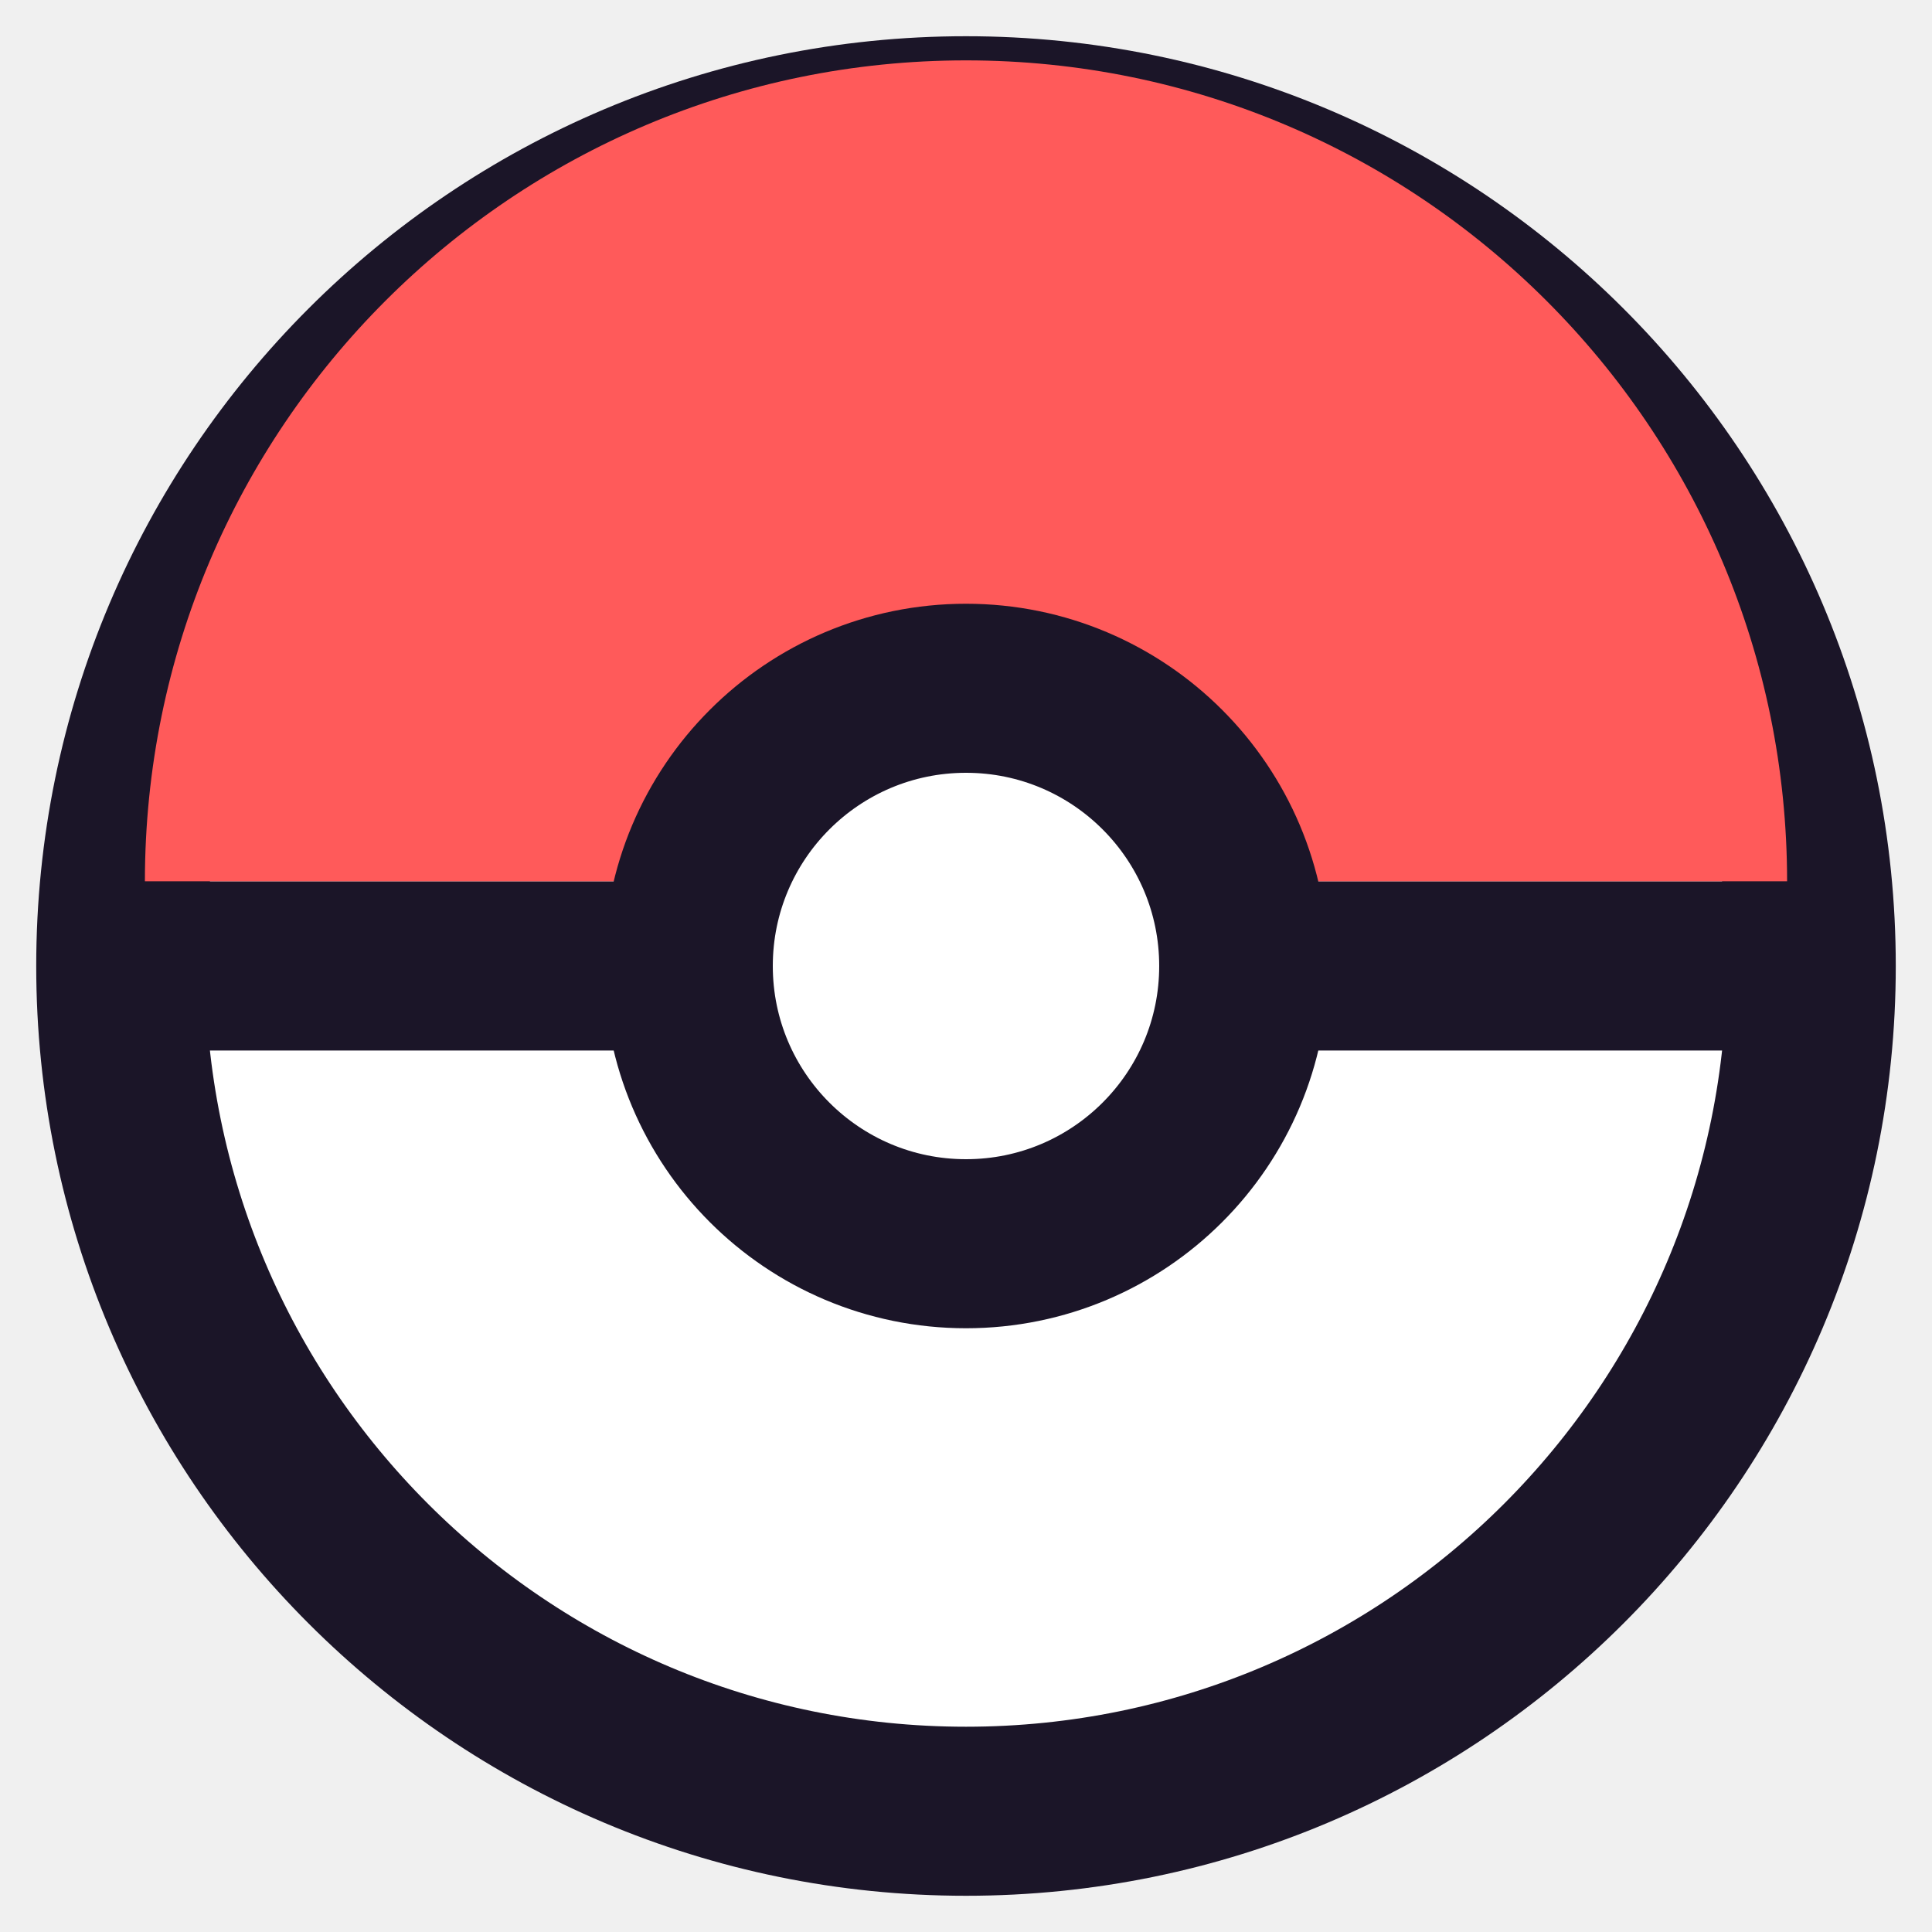
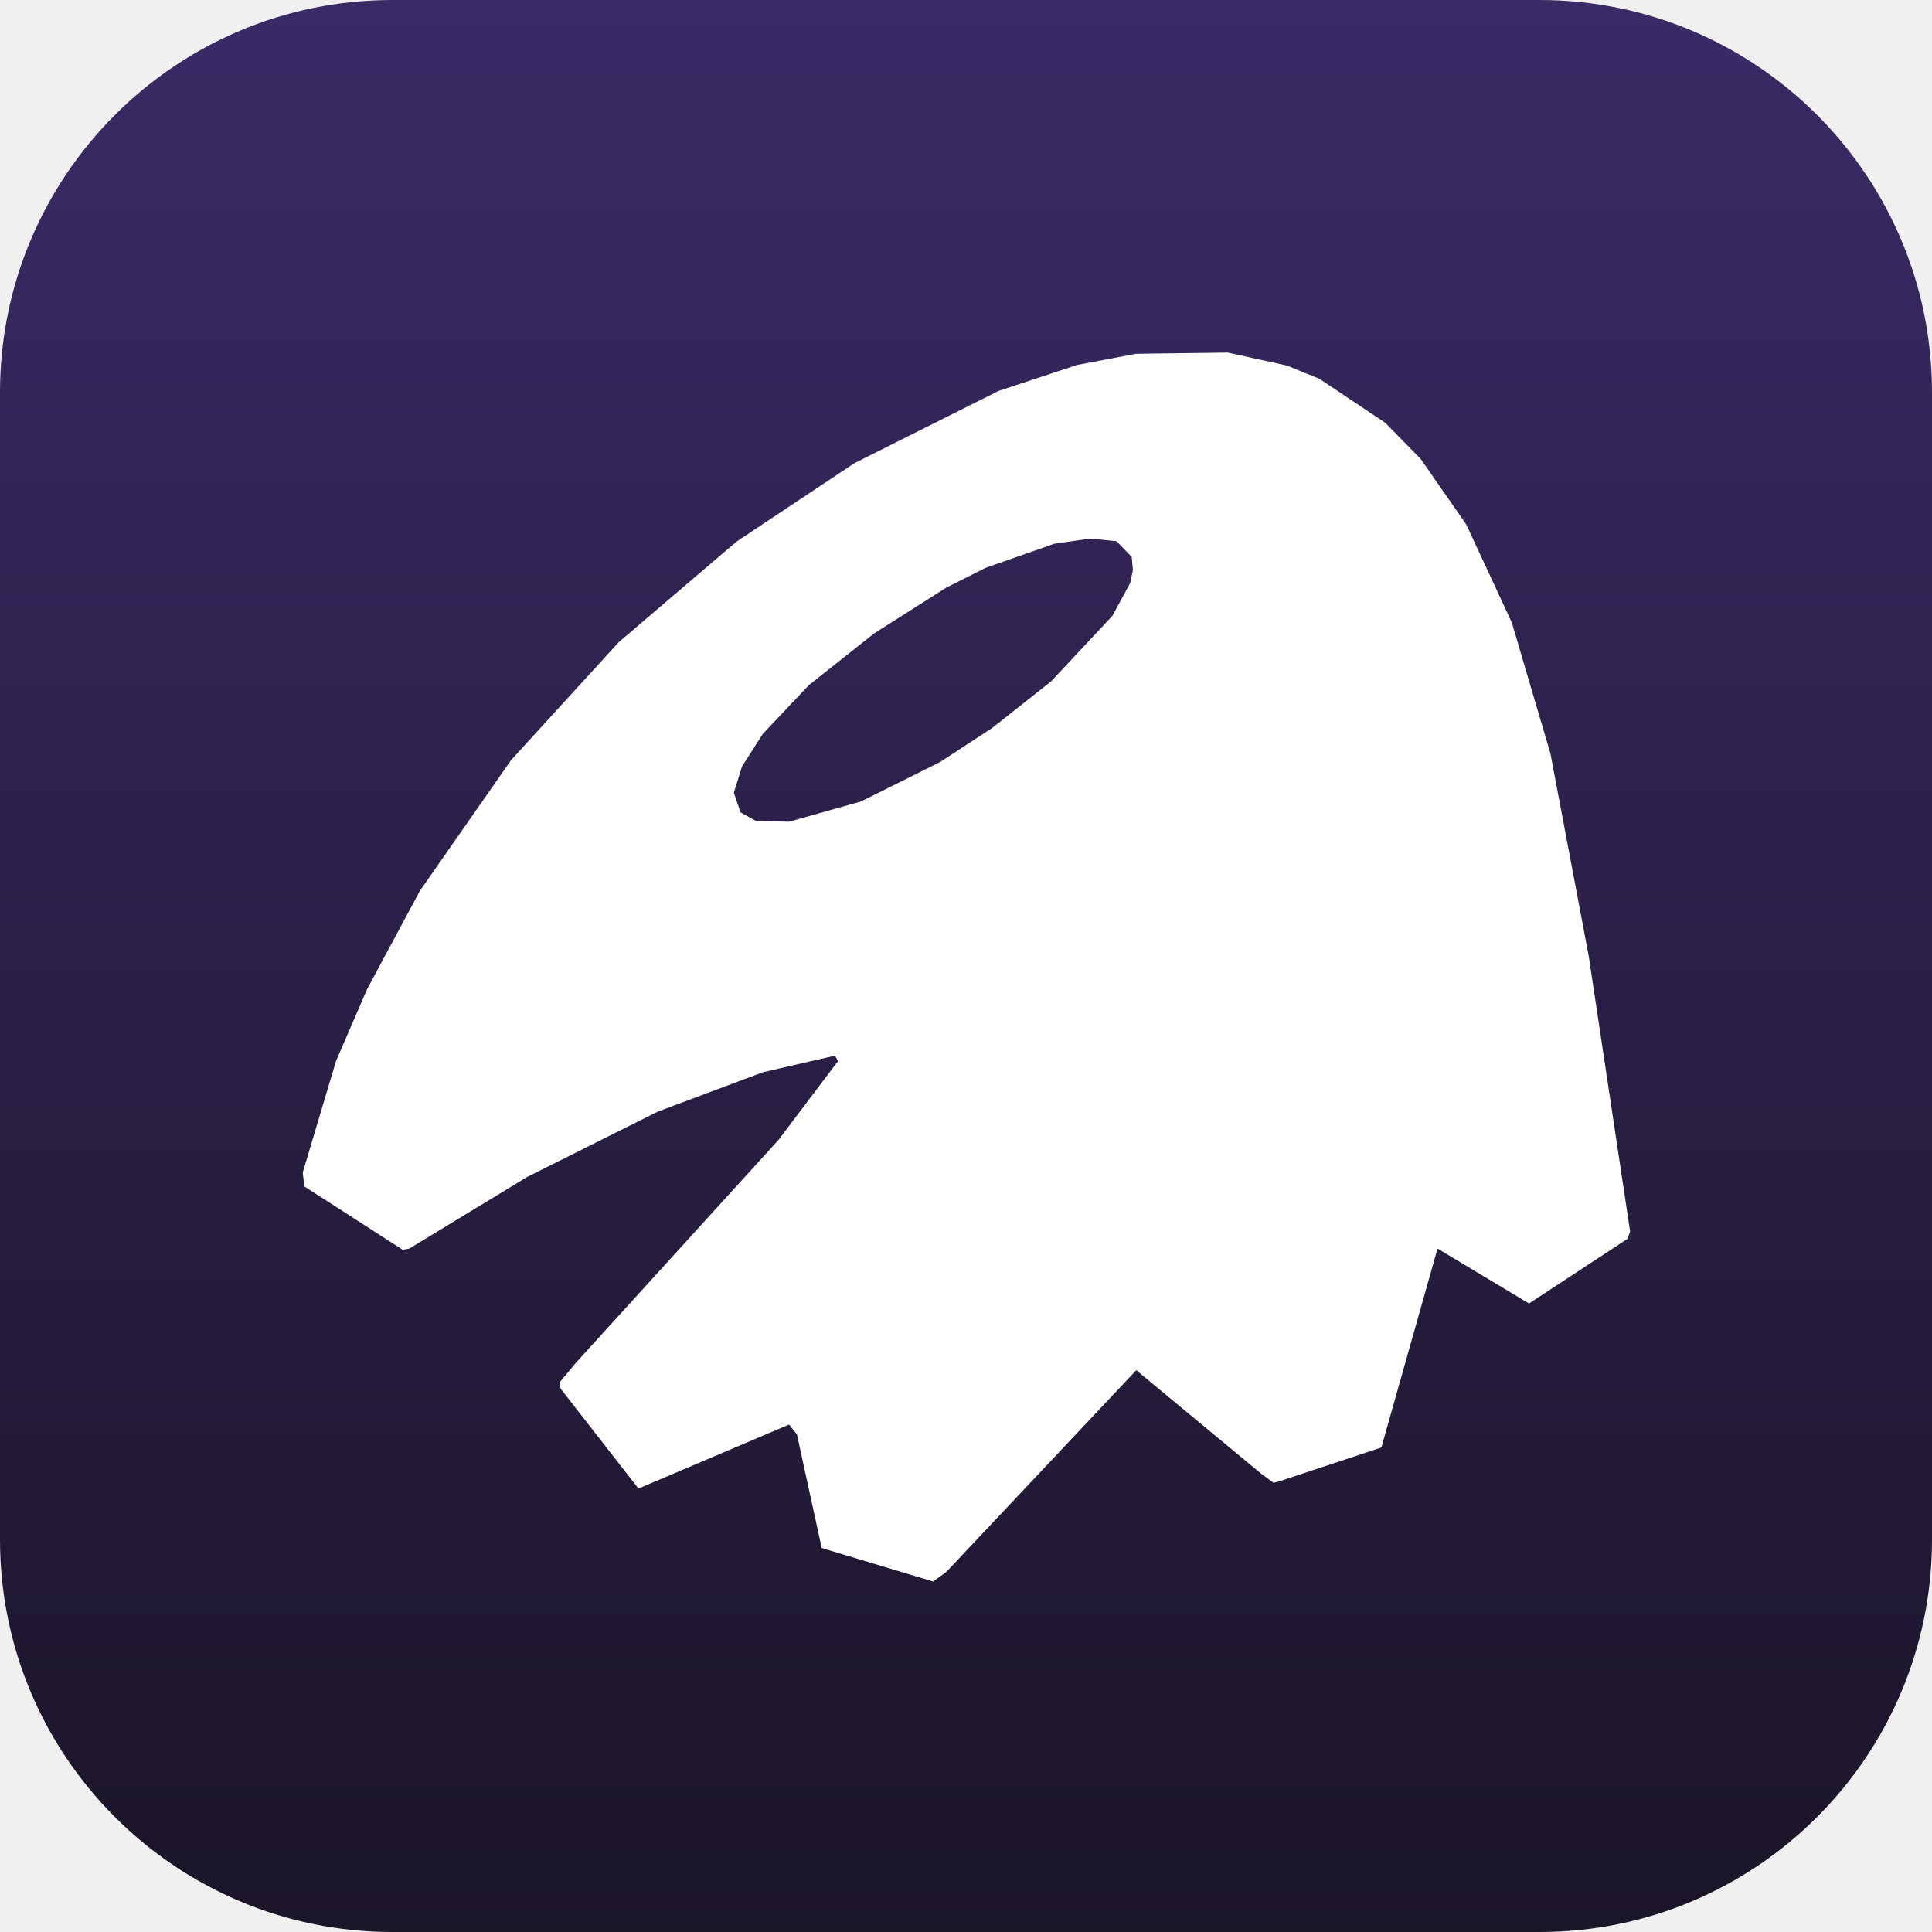
- <svg xmlns="http://www.w3.org/2000/svg" viewBox="0 0 16 16" aria-hidden="true">
-   <circle cx="8" cy="8" r="7" fill="#fff" stroke="#1b1528" stroke-width="1.4" />
-   <path d="M1.2 7.3a6.8 6.8 0 0 1 13.6 0z" fill="#ff5a5a" />
-   <path d="M1 8h14" stroke="#1b1528" stroke-width="1.4" />
-   <circle cx="8" cy="8" r="2.3" fill="#fff" stroke="#1b1528" stroke-width="1.4" />
+ <svg xmlns="http://www.w3.org/2000/svg" viewBox="0 0 64 64">
+   <defs>
+     <linearGradient id="g" x1="0" y1="0" x2="0" y2="1">
+       <stop offset="0" stop-color="#3a2a66" />
+       <stop offset="1" stop-color="#1b1528" />
+     </linearGradient>
+   </defs>
+   <rect width="64" height="64" rx="13" fill="url(#g)" />
+   <path fill="#ffffff" fill-rule="evenodd" d="M37.63 11.72L40.67 11.68L42.63 12.11L43.71 12.55L45.88 14L47.06 15.2L48.57 17.37L50.08 20.62L51.36 24.96L52.63 31.68L54 40.8L53.91 41.04L50.65 43.18L47.62 41.36L45.76 47.95L42.41 49.06L42.19 49.12L41.78 48.82L37.64 45.39L31.34 52.08L30.91 52.39L27.22 51.28L26.4 47.52L26.14 47.19L21.15 49.31L18.57 46L18.54 45.79L19.09 45.13L25.79 37.76L27.76 35.15L27.66 34.97L25.27 35.52L21.8 36.82L17.46 38.99L13.56 41.36L13.34 41.4L10.08 39.3L10.03 38.84L11.13 35.15L12.16 32.77L13.91 29.51L16.93 25.18L20.5 21.27L24.4 17.94L28.31 15.34L33.08 12.95L35.68 12.09ZM34.93 18.01L36.12 17.84L36.99 17.93L37.49 18.45L37.53 18.88L37.44 19.31L36.85 20.4L34.82 22.57L32.86 24.12L31.13 25.25L28.52 26.55L26.14 27.22L25.05 27.2L24.53 26.91L24.31 26.26L24.58 25.39L25.27 24.31L26.79 22.7L28.96 20.98L31.34 19.47L32.65 18.81Z" />
</svg>
